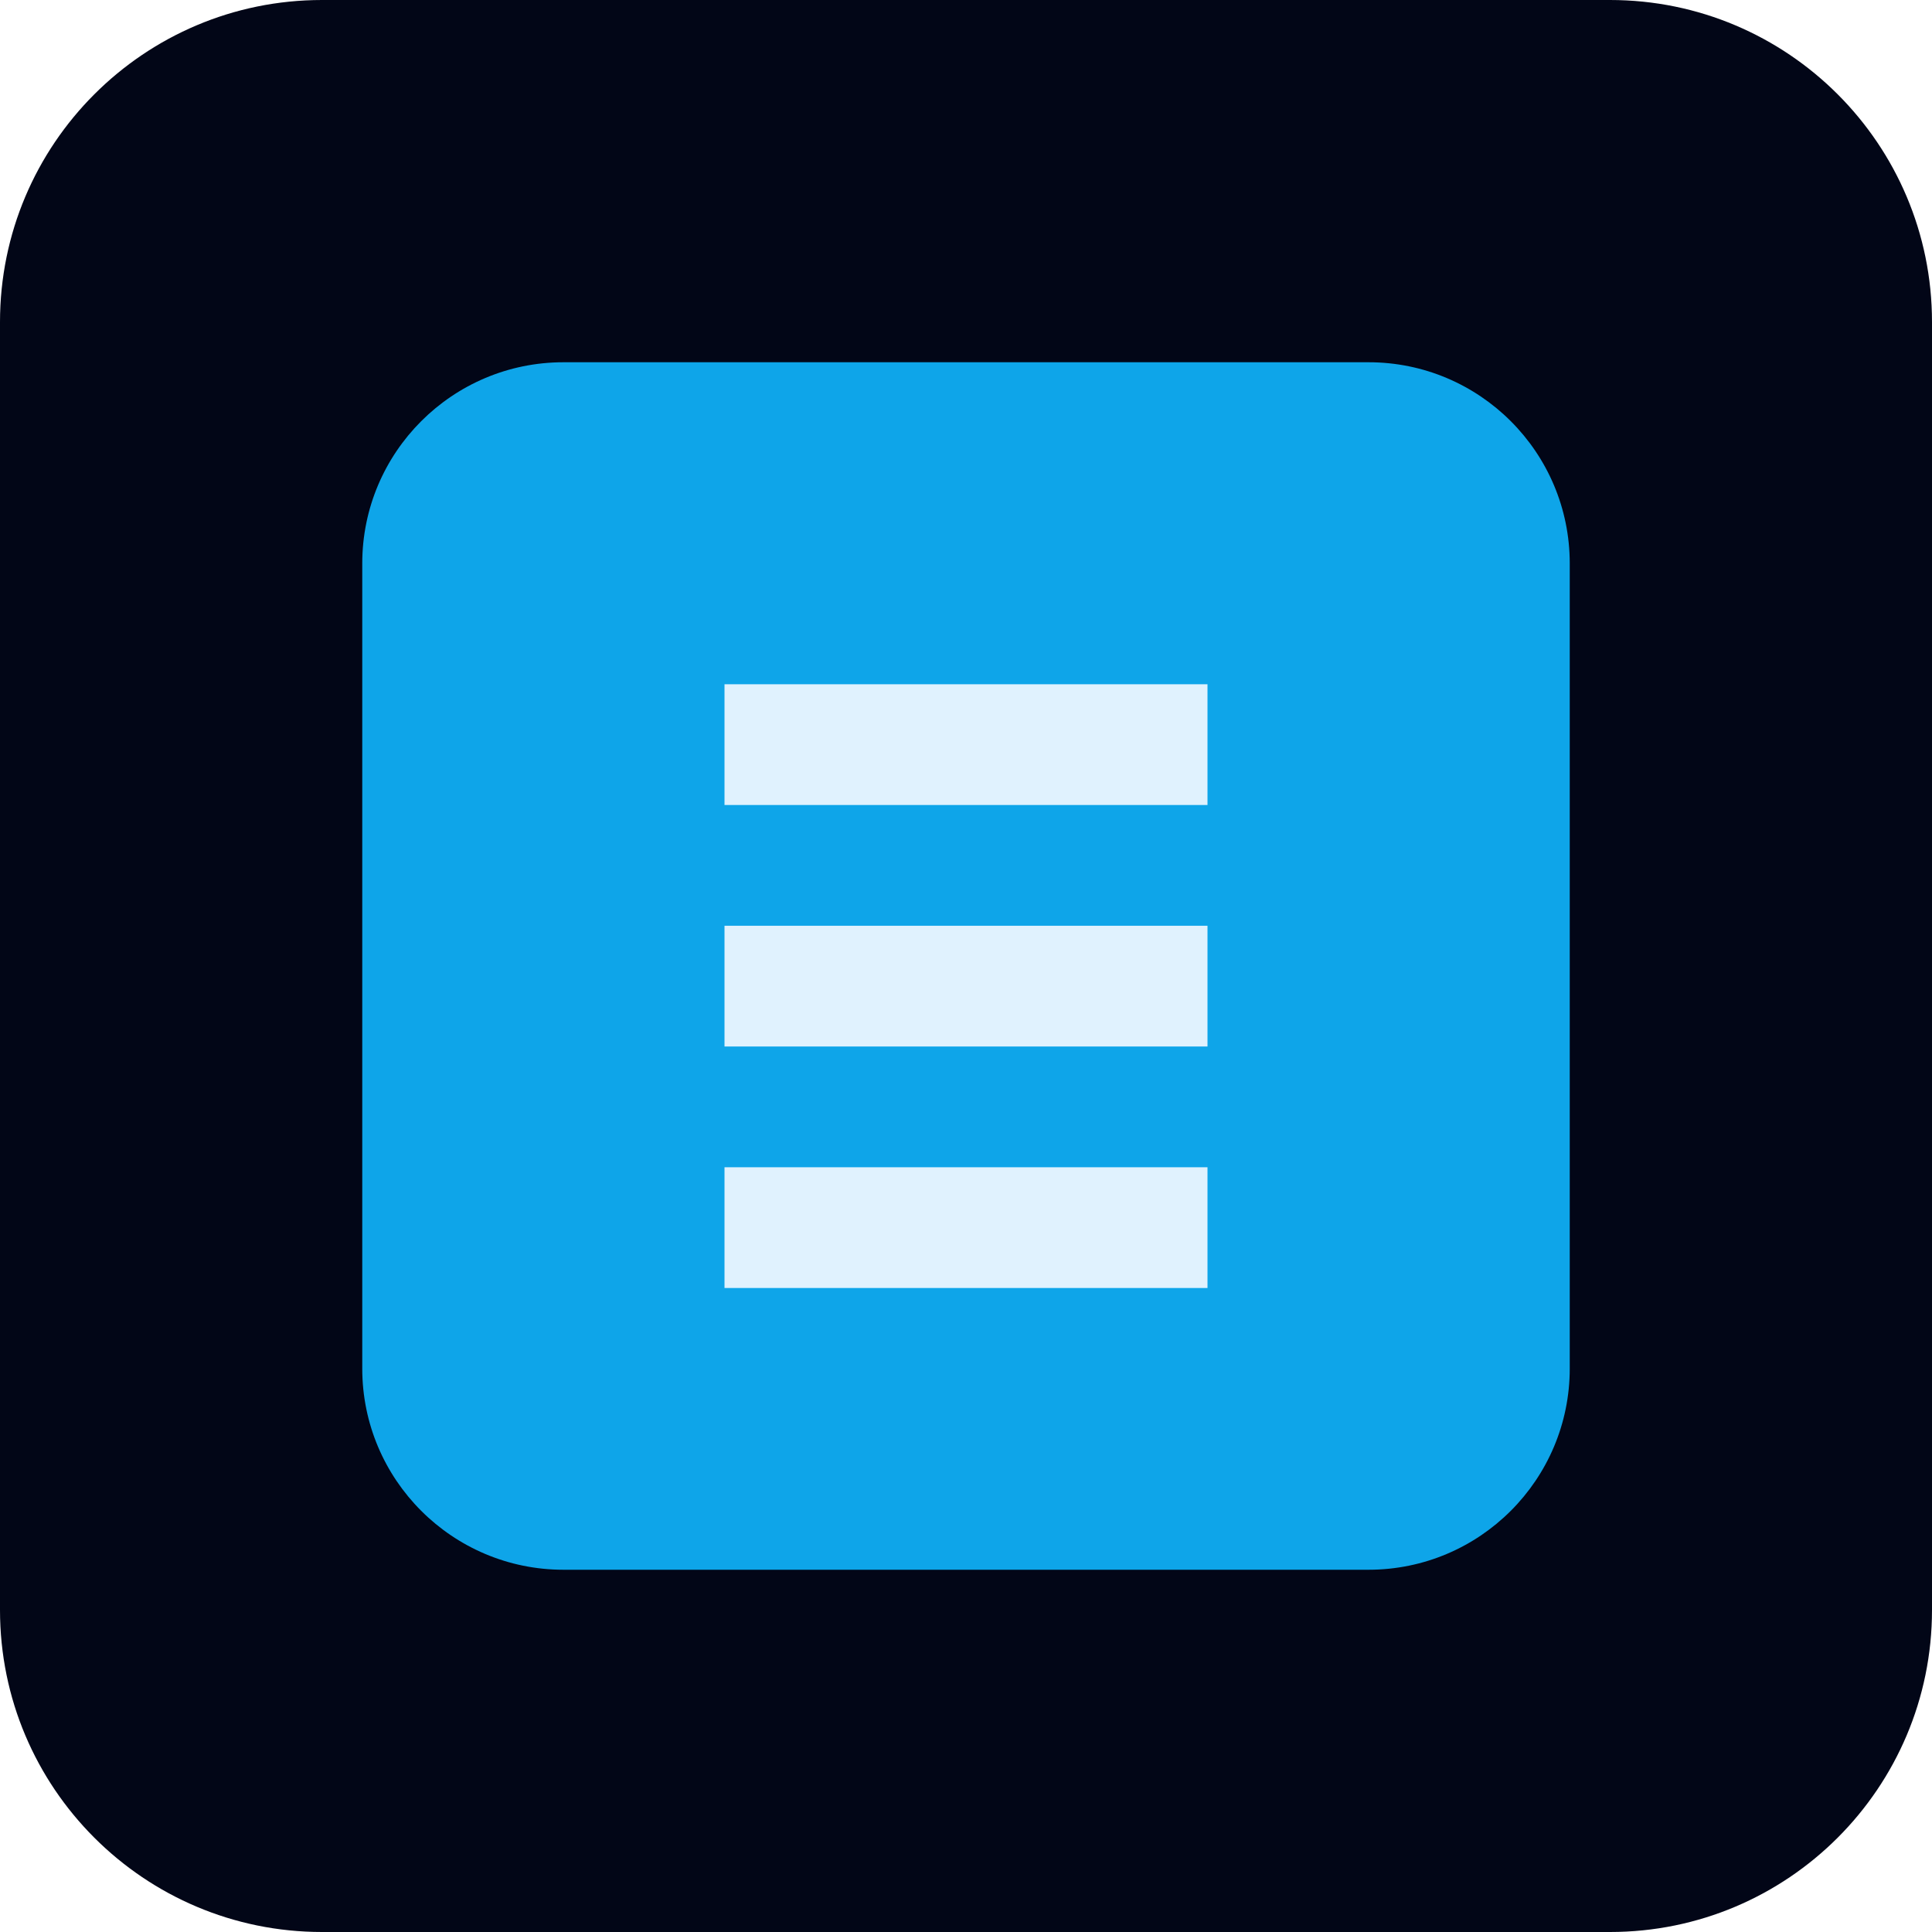
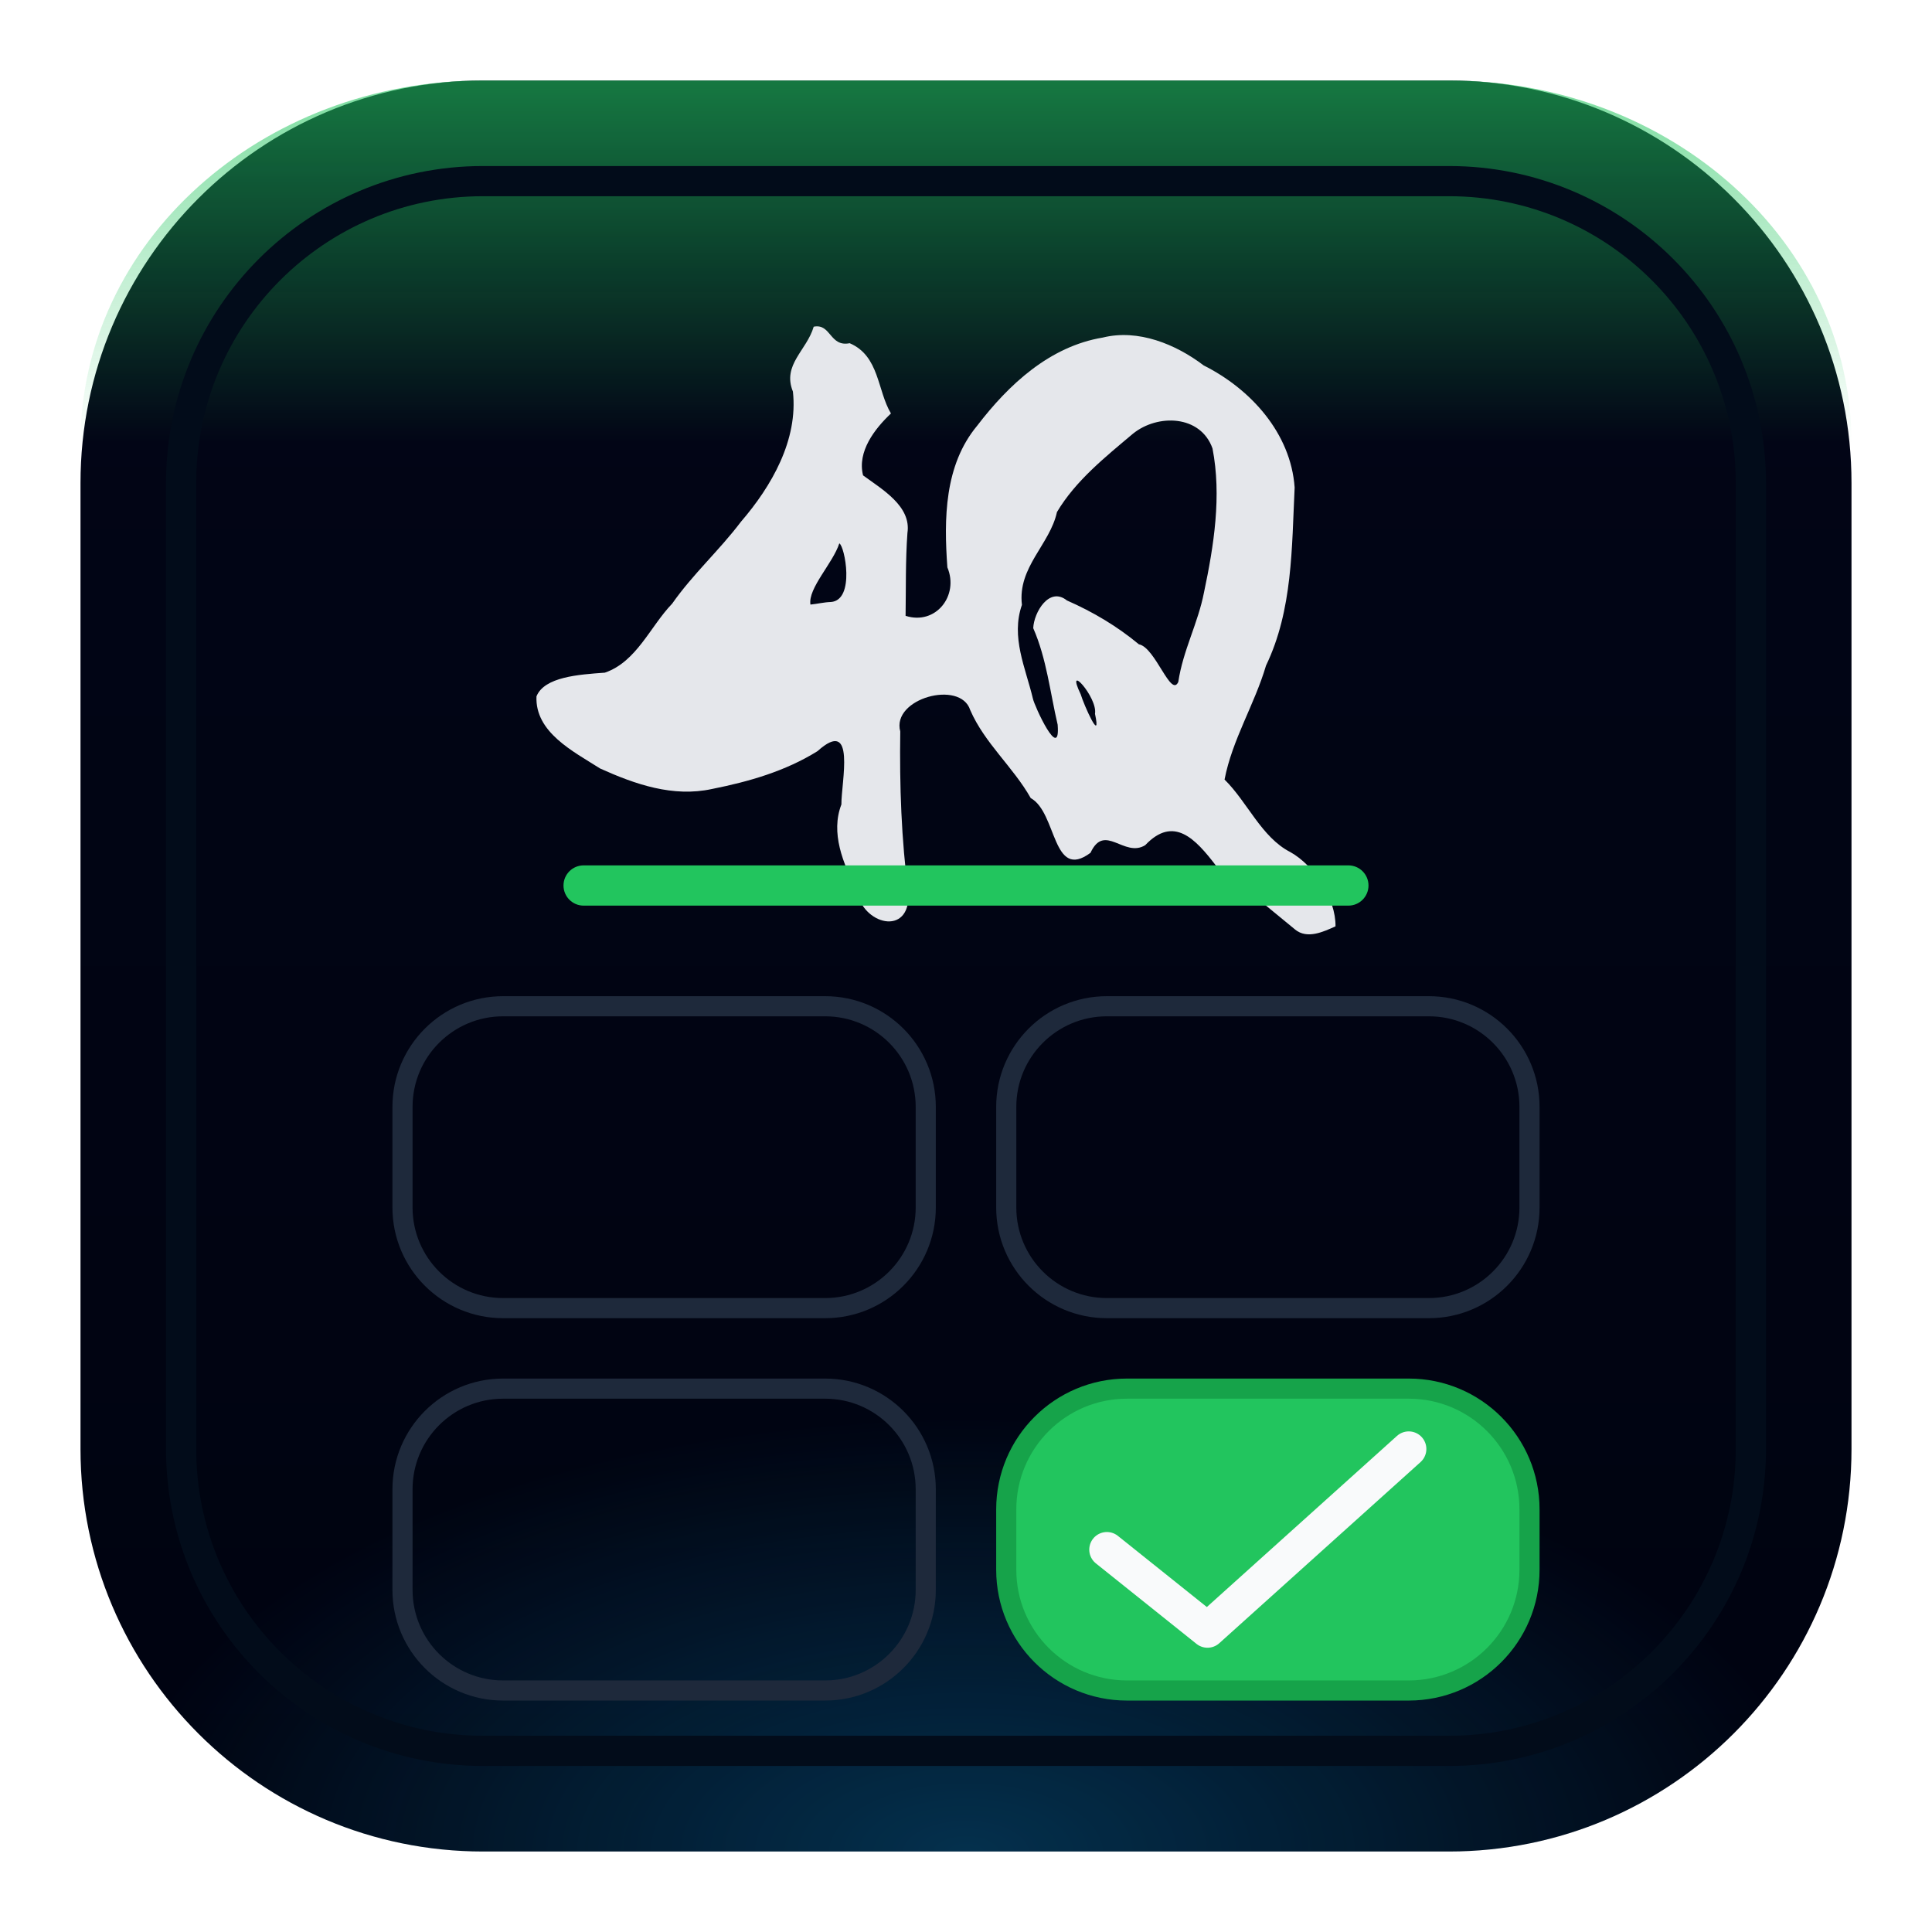
- <svg xmlns="http://www.w3.org/2000/svg" width="192" height="192" viewBox="0 0 192 192" fill="none">
-   <rect width="192" height="192" rx="32" fill="#020617" />
-   <rect x="36" y="36" width="120" height="120" rx="20" fill="#0EA5E9" />
-   <path d="M72 68H120V80H72V68Z" fill="#E0F2FE" />
-   <path d="M72 92H120V104H72V92Z" fill="#E0F2FE" />
-   <path d="M72 116H120V128H72V116Z" fill="#E0F2FE" />
+ <svg xmlns="http://www.w3.org/2000/svg" width="192" height="192" viewBox="0 0 192 192" role="img" aria-labelledby="title desc">
+   <defs>
+     <linearGradient id="bgGrad2" x1="0" y1="0" x2="0" y2="1">
+       <stop offset="0%" stop-color="#020617" />
+       <stop offset="100%" stop-color="#000310" />
+     </linearGradient>
+     <linearGradient id="topGlow2" x1="0" y1="0" x2="0" y2="1">
+       <stop offset="0%" stop-color="#22c55e" stop-opacity="0.7" />
+       <stop offset="50%" stop-color="#22c55e" stop-opacity="0" />
+     </linearGradient>
+     <radialGradient id="bottomGlow2" cx="50%" cy="100%" r="70%">
+       <stop offset="0%" stop-color="#0ea5e9" stop-opacity="0.35" />
+       <stop offset="70%" stop-color="#0ea5e9" stop-opacity="0" />
+     </radialGradient>
+   </defs>
+   <rect x="8" y="8" width="176" height="176" rx="40" fill="url(#bgGrad2)" />
+   <rect x="8" y="8" width="176" height="72" rx="40" fill="url(#topGlow2)" opacity="0.85" />
+   <rect x="8" y="96" width="176" height="88" rx="40" fill="url(#bottomGlow2)" opacity="0.8" />
+   <rect x="18" y="18" width="156" height="156" rx="30" fill="none" stroke="#020c1a" stroke-width="3" />
+   <g id="layer1" transform="translate(-20, -15)">
+     <path style="fill:#e5e7eb; stroke-width:0.265" d="m 148.707,107.375 c -2.609,-2.136 -5.185,-4.307 -7.86,-6.343 -2.038,-2.659 -4.201,-5.03 -7.037,-2.039 -2.097,1.29 -4.038,-2.268 -5.436,0.757 -3.816,2.834 -3.319,-4 -5.941,-5.437 -1.754,-3.103 -4.582,-5.449 -6.016,-8.754 -0.973,-3.026 -7.841,-1.151 -6.95,2.132 -0.078,5.375 0.104,10.753 0.812,16.079 0.192,4.386 -4.648,3.105 -5.139,-0.332 -1.377,-2.634 -2.61,-5.683 -1.523,-8.491 -0.02,-2.209 1.499,-8.784 -2.376,-5.297 -3.198,1.993 -6.824,3.03 -10.473,3.756 -3.884,0.85 -7.647,-0.463 -11.127,-2.033 -2.685,-1.706 -6.477,-3.596 -6.327,-7.167 0.781,-1.941 4.194,-2.171 6.793,-2.357 3.162,-1.082 4.502,-4.586 6.691,-6.858 2.064,-2.946 4.661,-5.264 6.835,-8.138 3.044,-3.532 5.697,-8.133 5.166,-12.941 -1.084,-2.666 1.381,-4.086 2.066,-6.446 1.73,-0.348 1.577,2.044 3.576,1.642 2.962,1.269 2.729,4.684 4.101,6.982 -1.607,1.517 -3.371,3.784 -2.772,6.151 1.89,1.393 4.811,3.059 4.41,5.724 -0.2,2.74 -0.141,5.49 -0.184,8.235 2.992,0.963 5.333,-2.008 4.153,-4.814 -0.349,-4.826 -0.306,-10.153 2.96,-14.077 3.134,-4.098 7.207,-7.886 12.487,-8.763 3.507,-0.873 7.255,0.66 10.022,2.768 4.67,2.343 8.66,6.725 9.042,12.133 -0.288,5.959 -0.19,12.191 -2.844,17.695 -1.136,3.862 -3.364,7.371 -4.121,11.329 2.274,2.233 3.669,5.74 6.533,7.206 2.379,1.321 4.528,4.633 4.494,7.381 -1.2,0.538 -2.807,1.306 -4.017,0.319 z M 125.109,87.021 c -0.753,-3.212 -1.098,-6.565 -2.427,-9.595 0.061,-1.567 1.592,-4.17 3.345,-2.755 2.62,1.152 4.998,2.571 7.153,4.358 1.645,0.313 3.181,5.352 3.917,3.742 0.476,-3.176 1.96,-5.817 2.557,-8.91 0.985,-4.659 1.758,-9.581 0.843,-14.296 -1.183,-3.336 -5.453,-3.455 -7.91,-1.461 -2.745,2.317 -5.691,4.659 -7.548,7.784 -0.693,3.219 -3.931,5.482 -3.481,9.224 -1.119,3.204 0.359,6.248 1.088,9.304 0.138,0.72 2.764,6.426 2.463,2.606 z m 3.71,-1.085 c 0.285,-1.629 -3.028,-5.285 -1.421,-1.939 0.312,1.052 2.092,5.053 1.421,1.939 z m -26.246,-11.109 c 2.444,-0.184 1.368,-5.594 0.837,-5.826 -0.631,1.964 -3.13,4.46 -2.869,6.081 0.68,-0.066 1.346,-0.236 2.032,-0.256 z" id="path302" />
+   </g>
+   <rect x="56" y="86" width="80" height="4" rx="2" fill="#22c55e" />
+   <rect x="40" y="100" width="52" height="30" rx="10" fill="none" stroke="#1e293b" stroke-width="2" />
+   <rect x="100" y="100" width="52" height="30" rx="10" fill="none" stroke="#1e293b" stroke-width="2" />
+   <rect x="40" y="138" width="52" height="30" rx="10" fill="none" stroke="#1e293b" stroke-width="2" />
+   <rect x="100" y="138" width="52" height="30" rx="12" fill="#22c55e" stroke="#16a34a" stroke-width="2" />
+   <path d="M110 154 L120 162 L140 144" fill="none" stroke="#f9fafb" stroke-width="3.5" stroke-linecap="round" stroke-linejoin="round" />
</svg>
